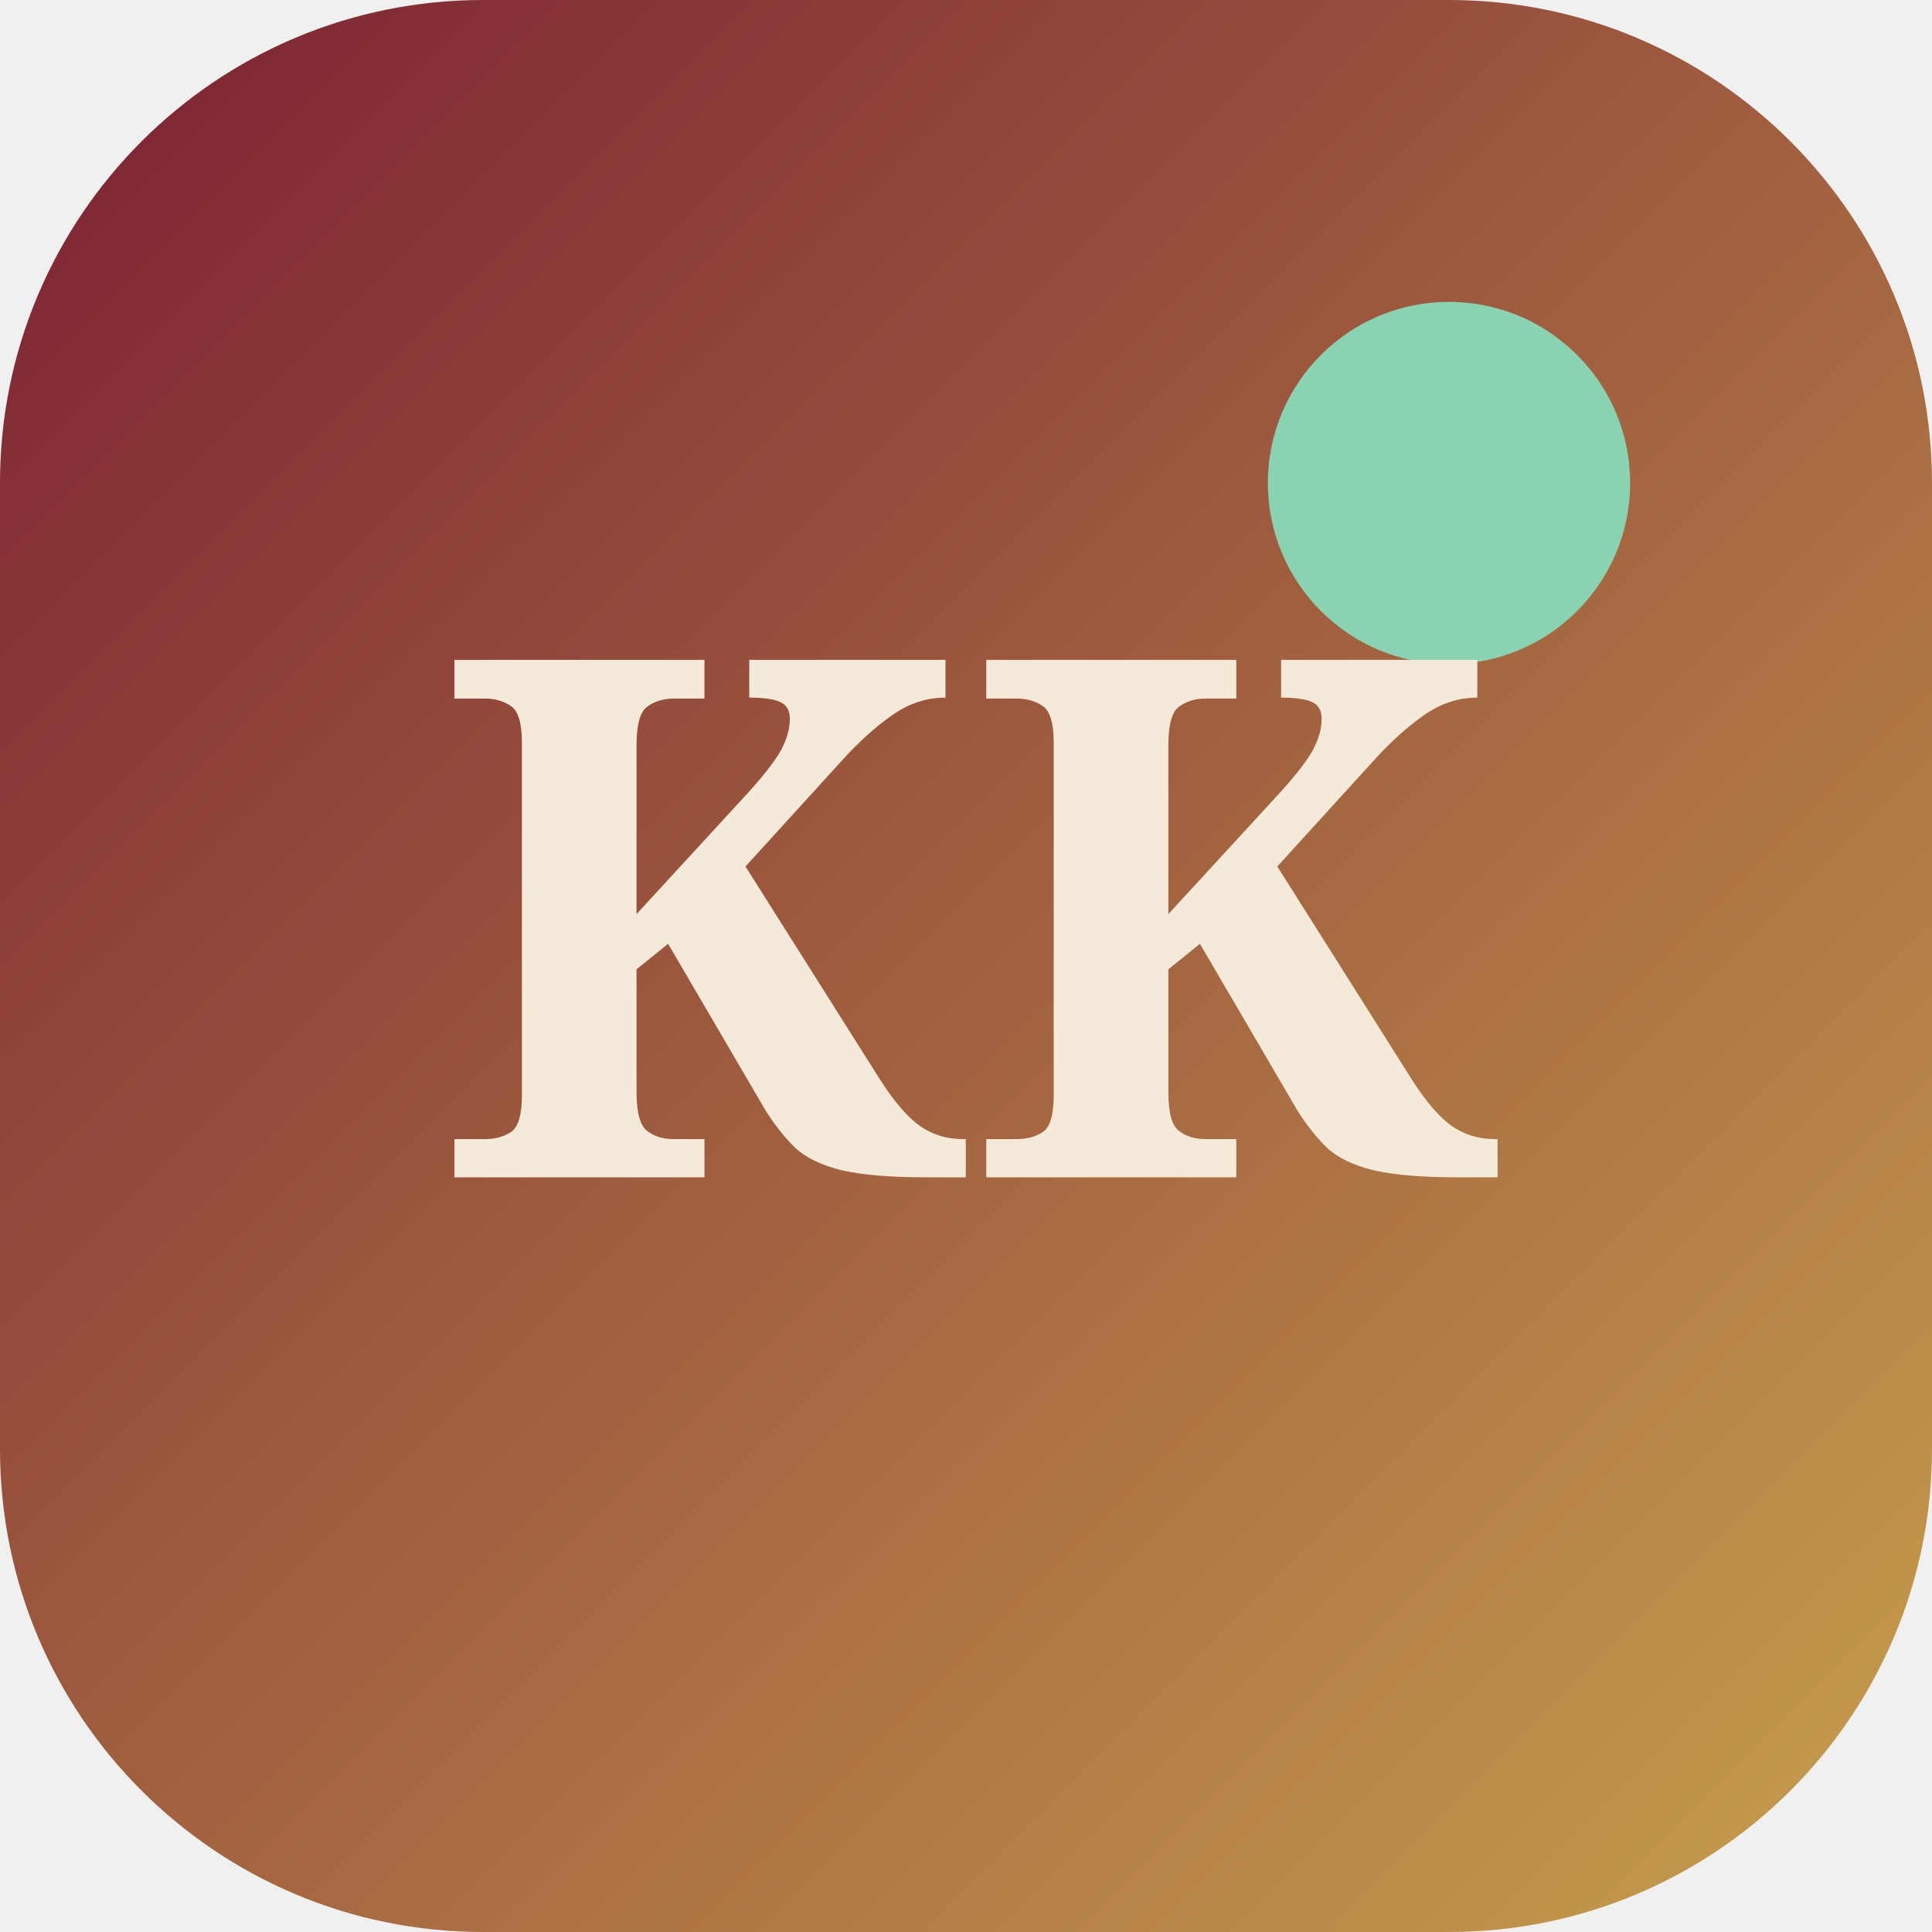
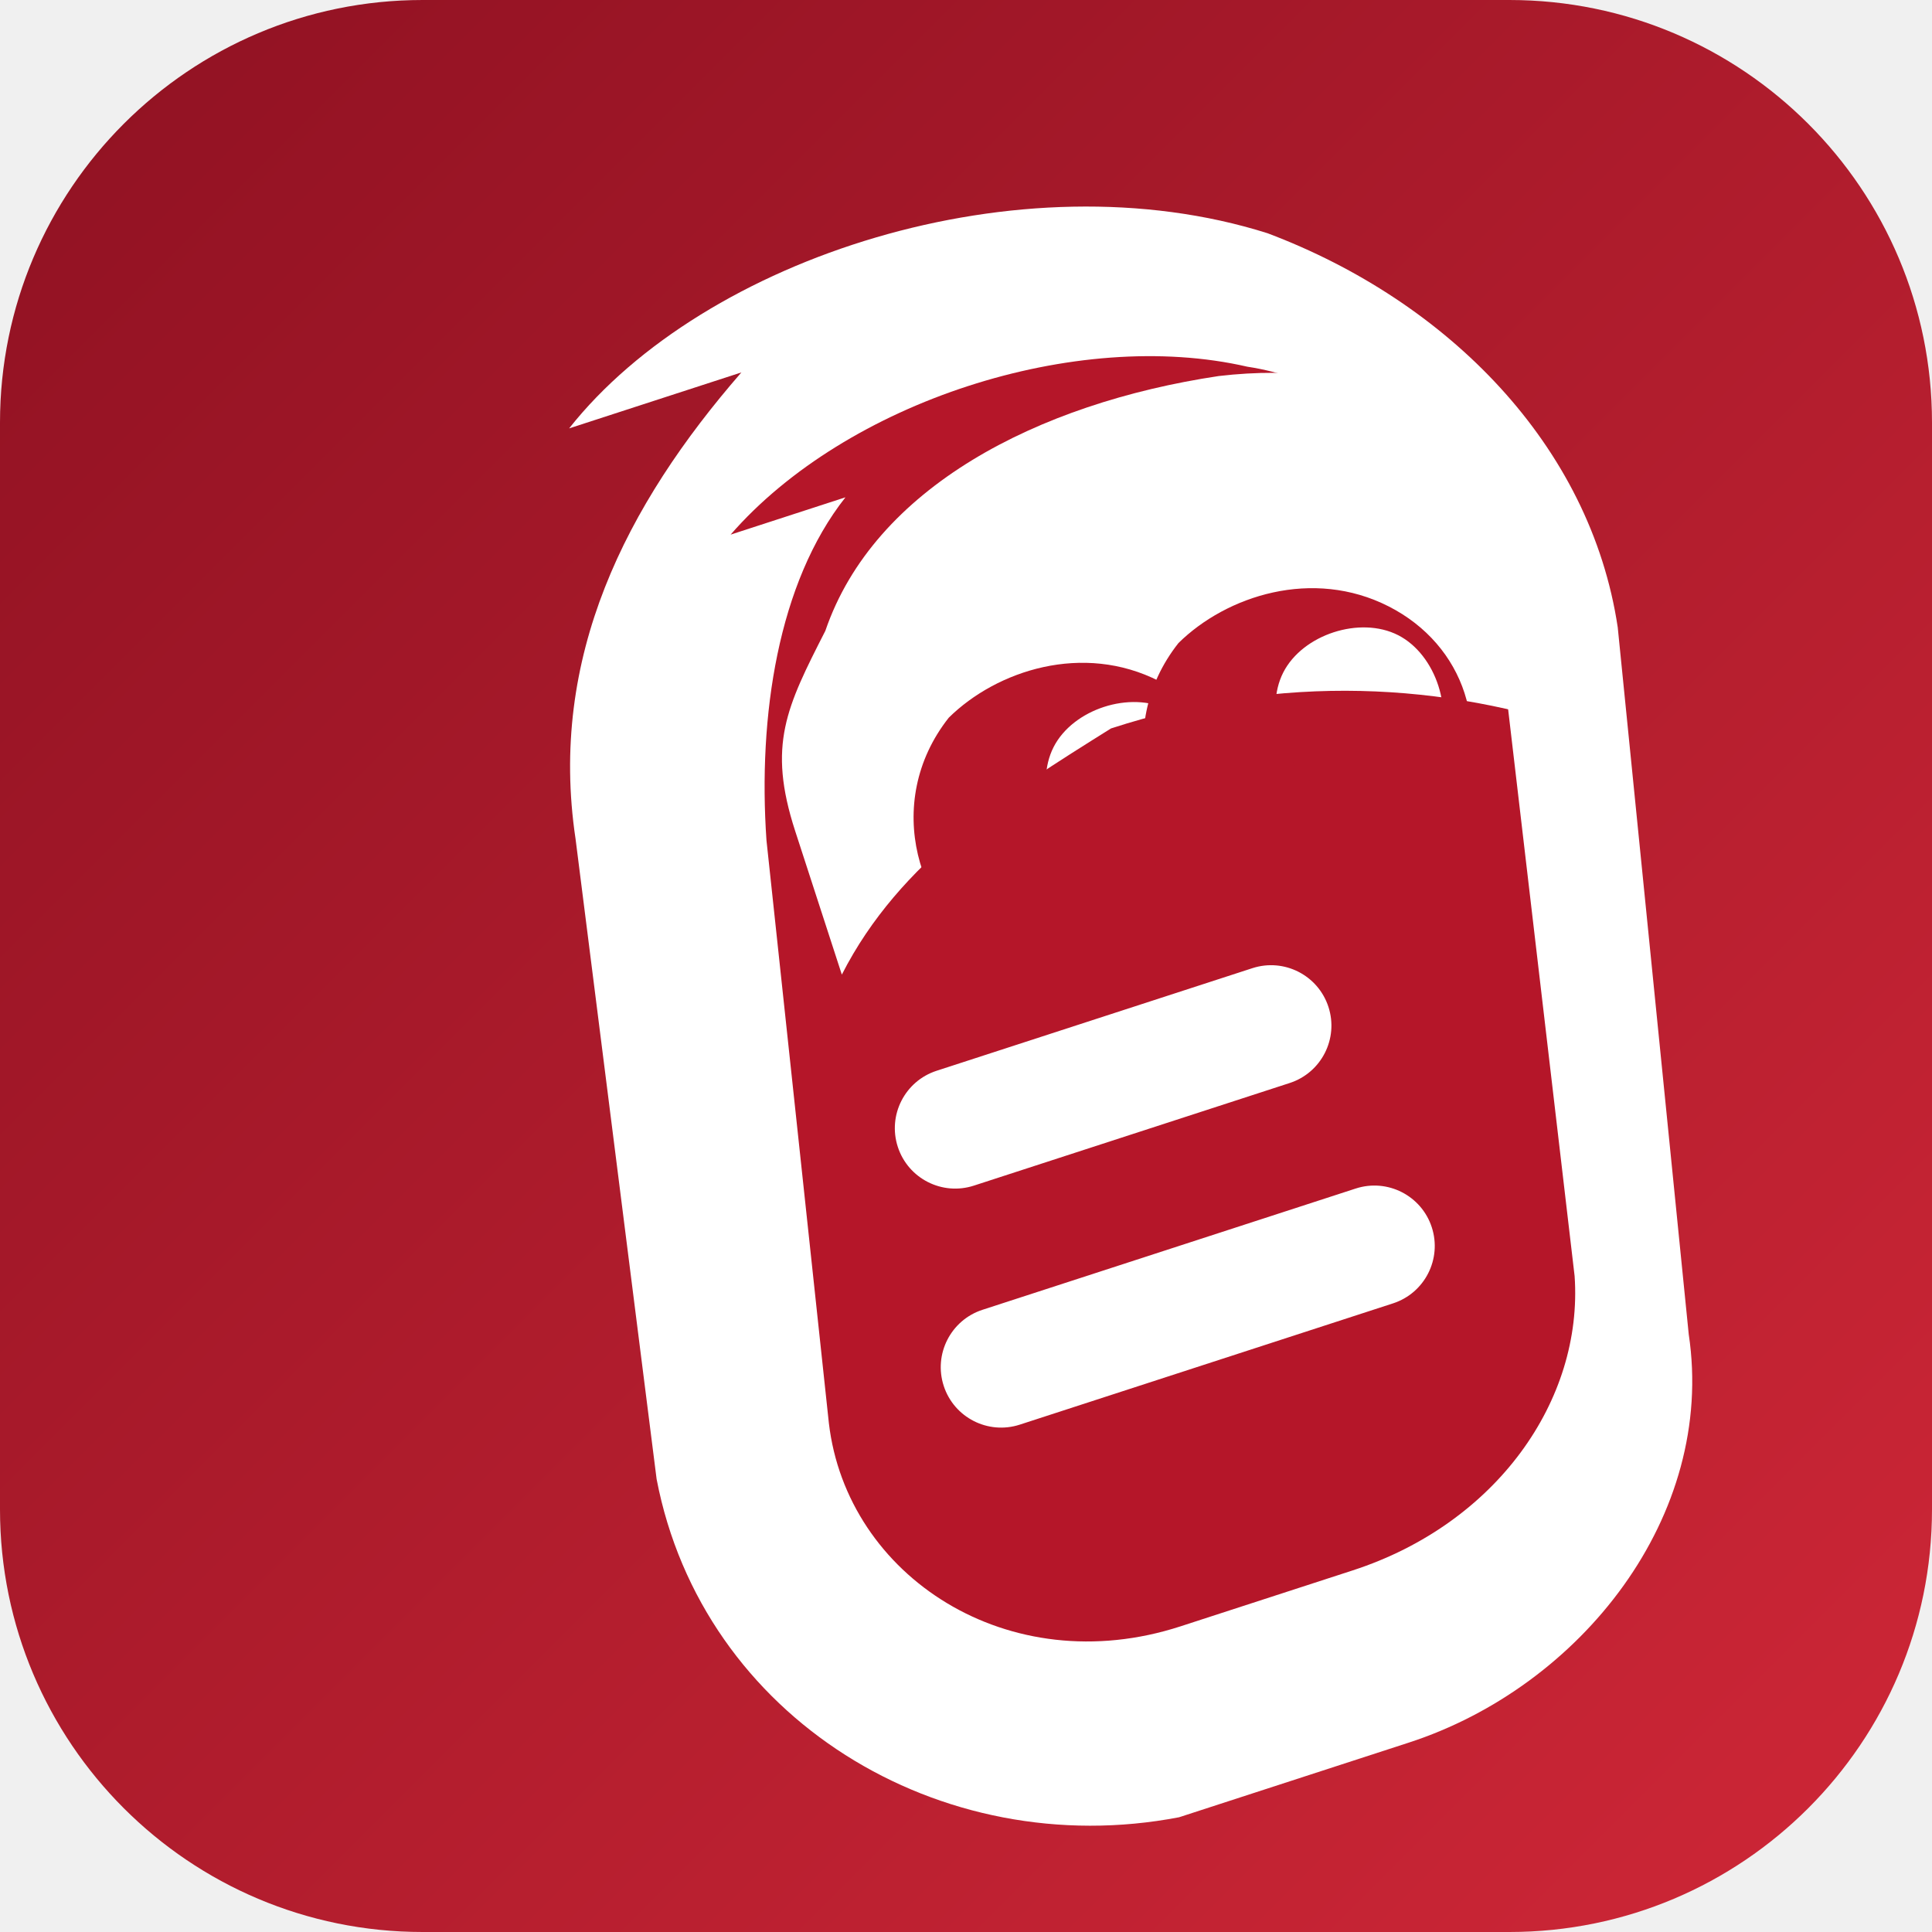
<svg xmlns="http://www.w3.org/2000/svg" viewBox="0 0 64 64" role="img" aria-label="Kreisker Kebab">
  <defs>
-     <linearGradient id="bg" x1="0%" y1="0%" x2="100%" y2="100%">
-       <stop offset="0%" stop-color="#7a1f32" />
-       <stop offset="100%" stop-color="#c8a04d" />
+     <linearGradient id="fav-red" x1="0%" y1="0%" x2="100%" y2="100%">
+       <stop offset="0%" stop-color="#8f1122" />
+       <stop offset="100%" stop-color="#cf2737" />
    </linearGradient>
  </defs>
-   <rect width="64" height="64" rx="16" fill="url(#bg)" />
-   <circle cx="48" cy="16" r="6" fill="#89d2b2" />
-   <text x="32" y="39" text-anchor="middle" font-family="Georgia, serif" font-size="24" font-weight="700" fill="#f5ead9">KK</text>
+   <rect width="64" height="64" rx="14" fill="url(#fav-red)" />
+   <g transform="translate(12 8) rotate(-18 20 24)">
+     <path d="M13 3c6-4 17-4 24 1 5 4 8 10 7 16l-5 23c-1 6-7 10-13 10H18c-8-1-14-8-13-16l4-21c1-6 5-10 10-13Z" fill="#fff" />
+     <path d="M17 8c5-3 13-3 18 0 4 2 6 7 5 12l-4 20c-1 4-5 7-10 7h-6c-6 0-10-5-9-10l4-19c1-4 3-8 6-10Z" fill="#b51629" />
+     <path d="M19 12c3-4 9-5 15-4 5 1 8 4 9 8l-1 7c-4-3-9-5-15-5-4 1-8 2-11 5v-5c0-3 1-4 3-6Z" fill="#fff" />
+     <path d="M22 16c-3 2-3 6-1 8 2 2 6 2 8 0 2-2 2-5 0-7-2-2-5-2-7-1Zm3 2c1-1 3-1 4 0 1 1 1 3 0 4-1 1-3 1-4 0-1-1-1-3 0-4Z" fill="#b51629" />
+     <path d="M30 16c-3 2-3 6-1 8 2 2 6 2 8 0 2-2 2-5 0-7-2-2-5-2-7-1Zm3 2c1-1 3-1 4 0 1 1 1 3 0 4-1 1-3 1-4 0-1-1-1-3 0-4Z" fill="#b51629" />
+     <rect x="16" y="27" width="15" height="4" rx="2" fill="#fff" />
+     <rect x="15" y="35" width="17" height="4" rx="2" fill="#fff" />
+   </g>
</svg>
